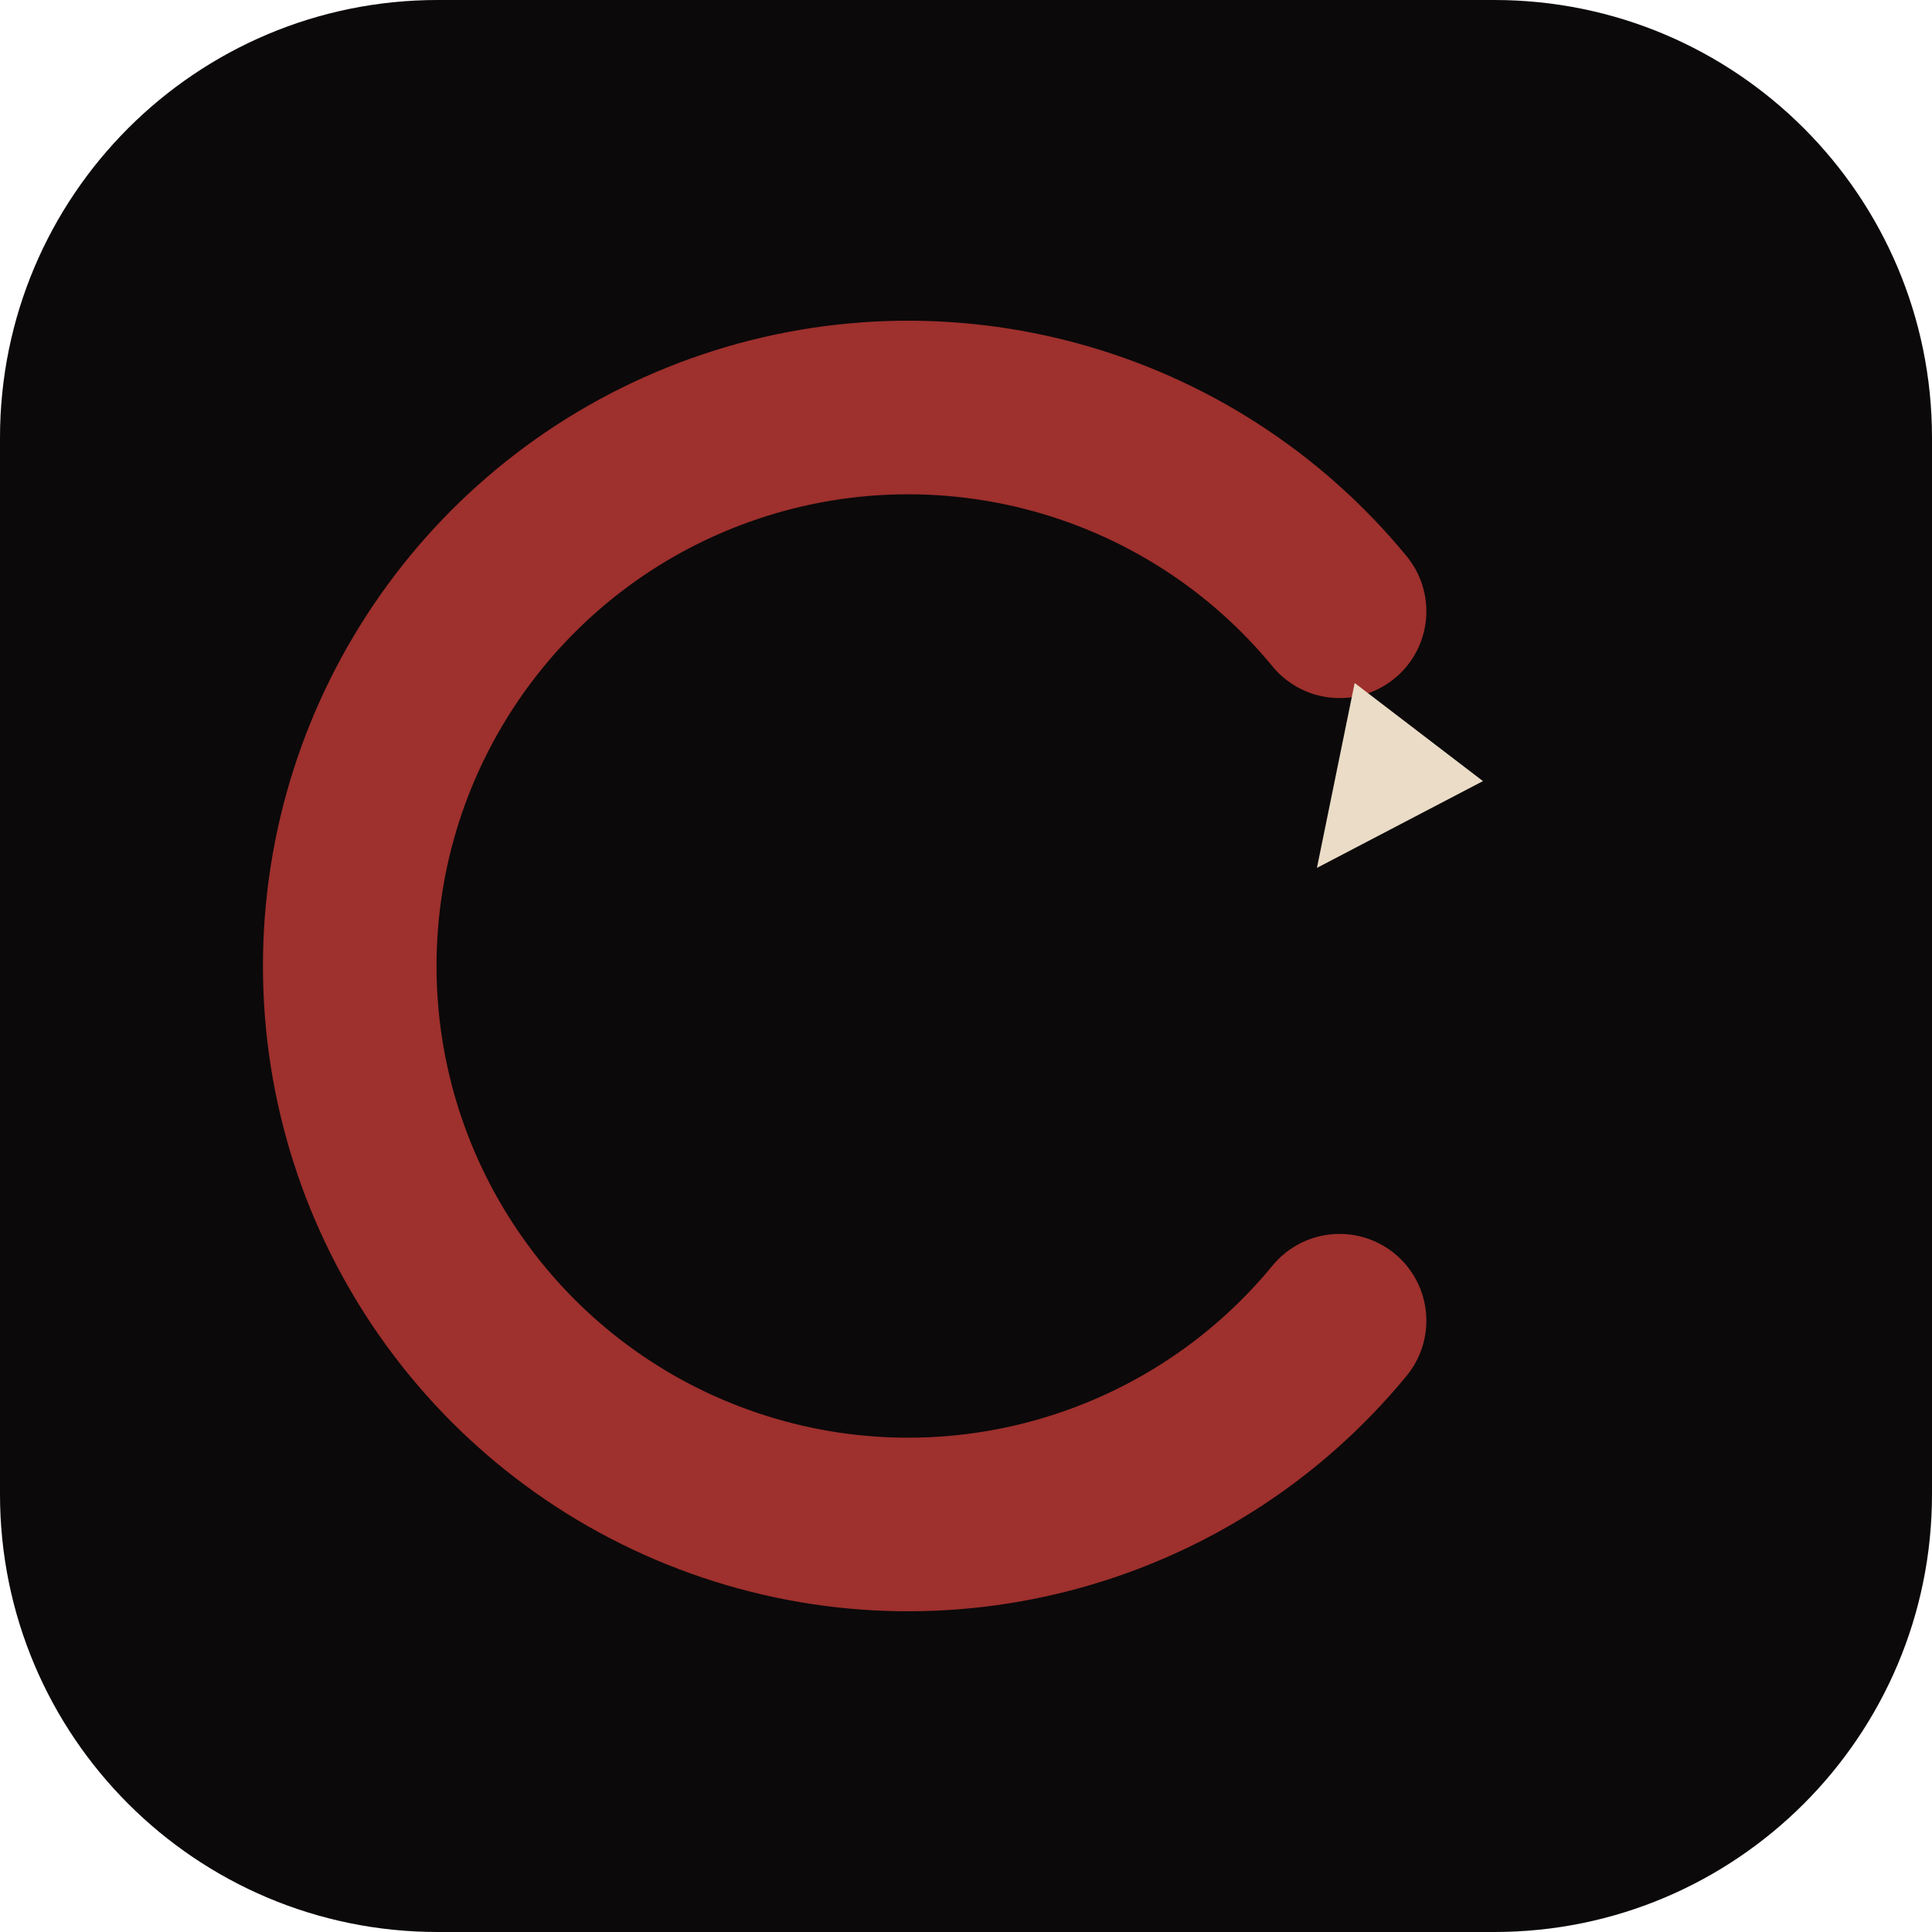
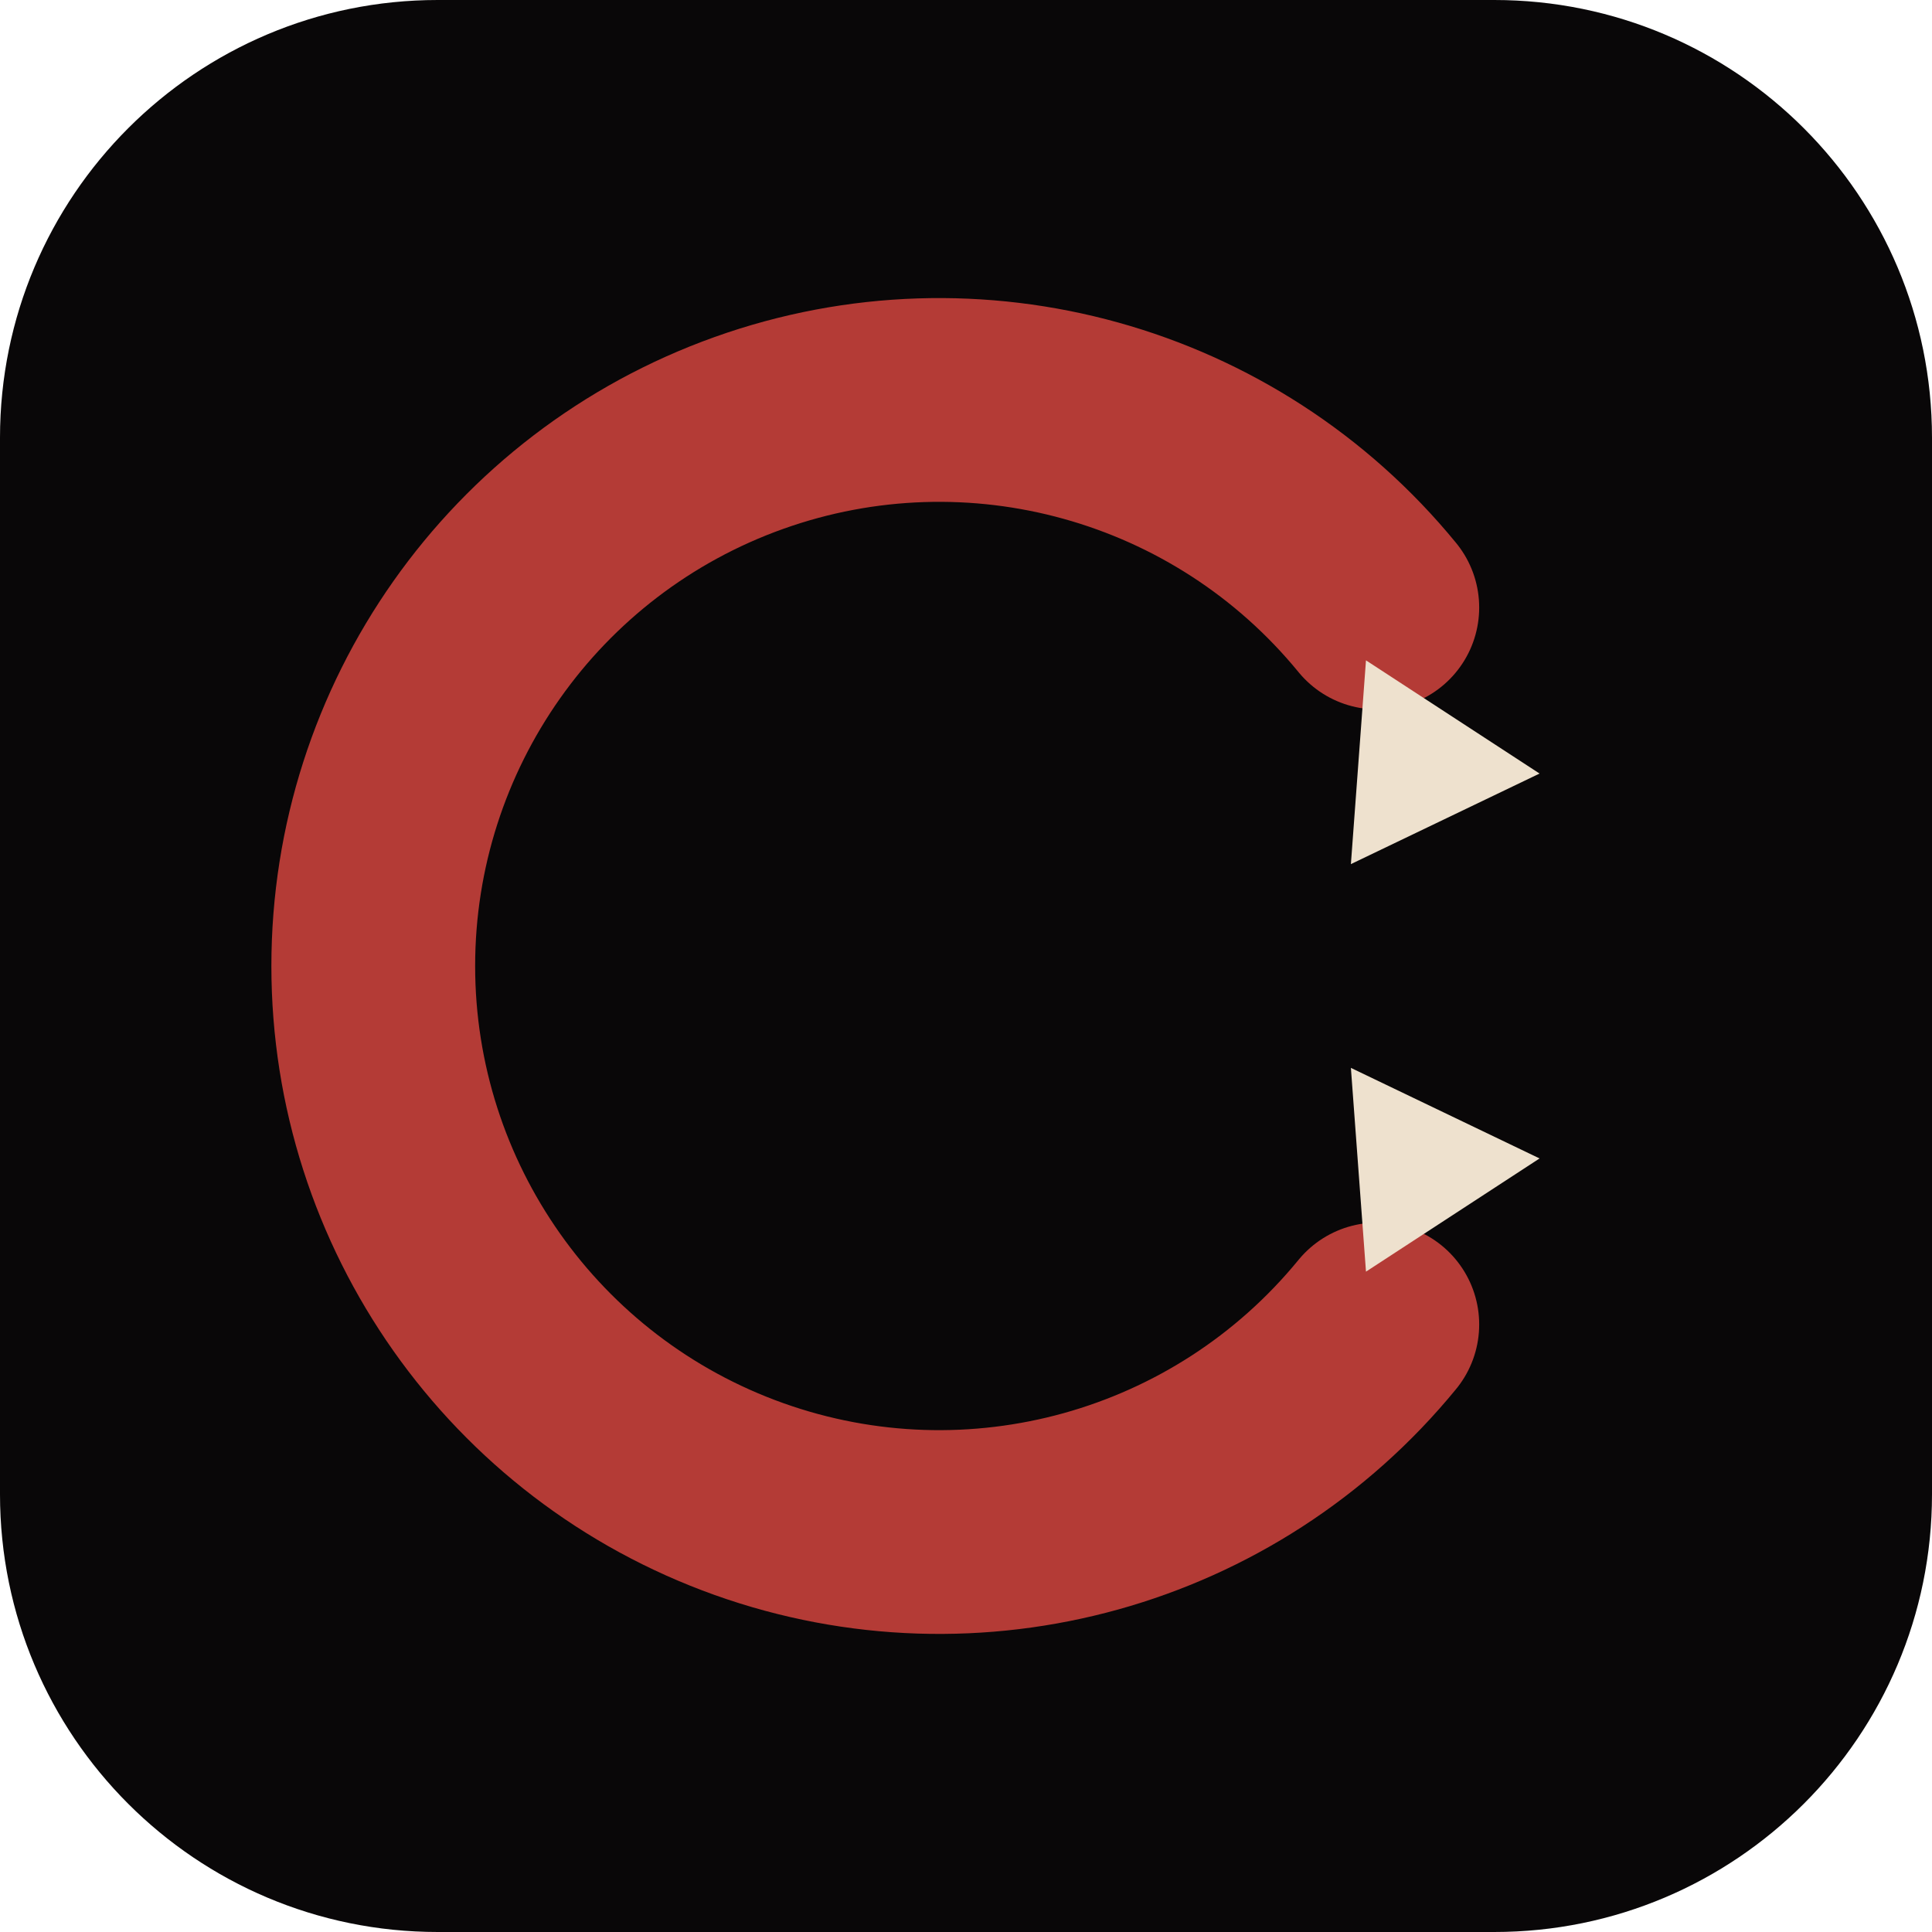
<svg xmlns="http://www.w3.org/2000/svg" viewBox="0 0 512 512">
-   <rect width="512" height="512" rx="116" fill="#0b090a" />
-   <path d="M355 162 A148 148 0 1 0 355 350" fill="none" stroke="#9e302d" stroke-width="46" stroke-linecap="round" />
-   <path d="M359 181 L393 207 L349 230 Z" fill="#eadcc6" />
+   <rect width="512" height="512" rx="116" fill="#090708" />
+   <path d="M365 161a150 150 0 1 0 0 190" fill="none" stroke="#b43b36" stroke-width="54" stroke-linecap="round" />
+   <path d="M362 175l46 30-50 24z" fill="#eee1ce" />
+   <path d="M362 337l46-30-50-24z" fill="#eee1ce" />
</svg>
